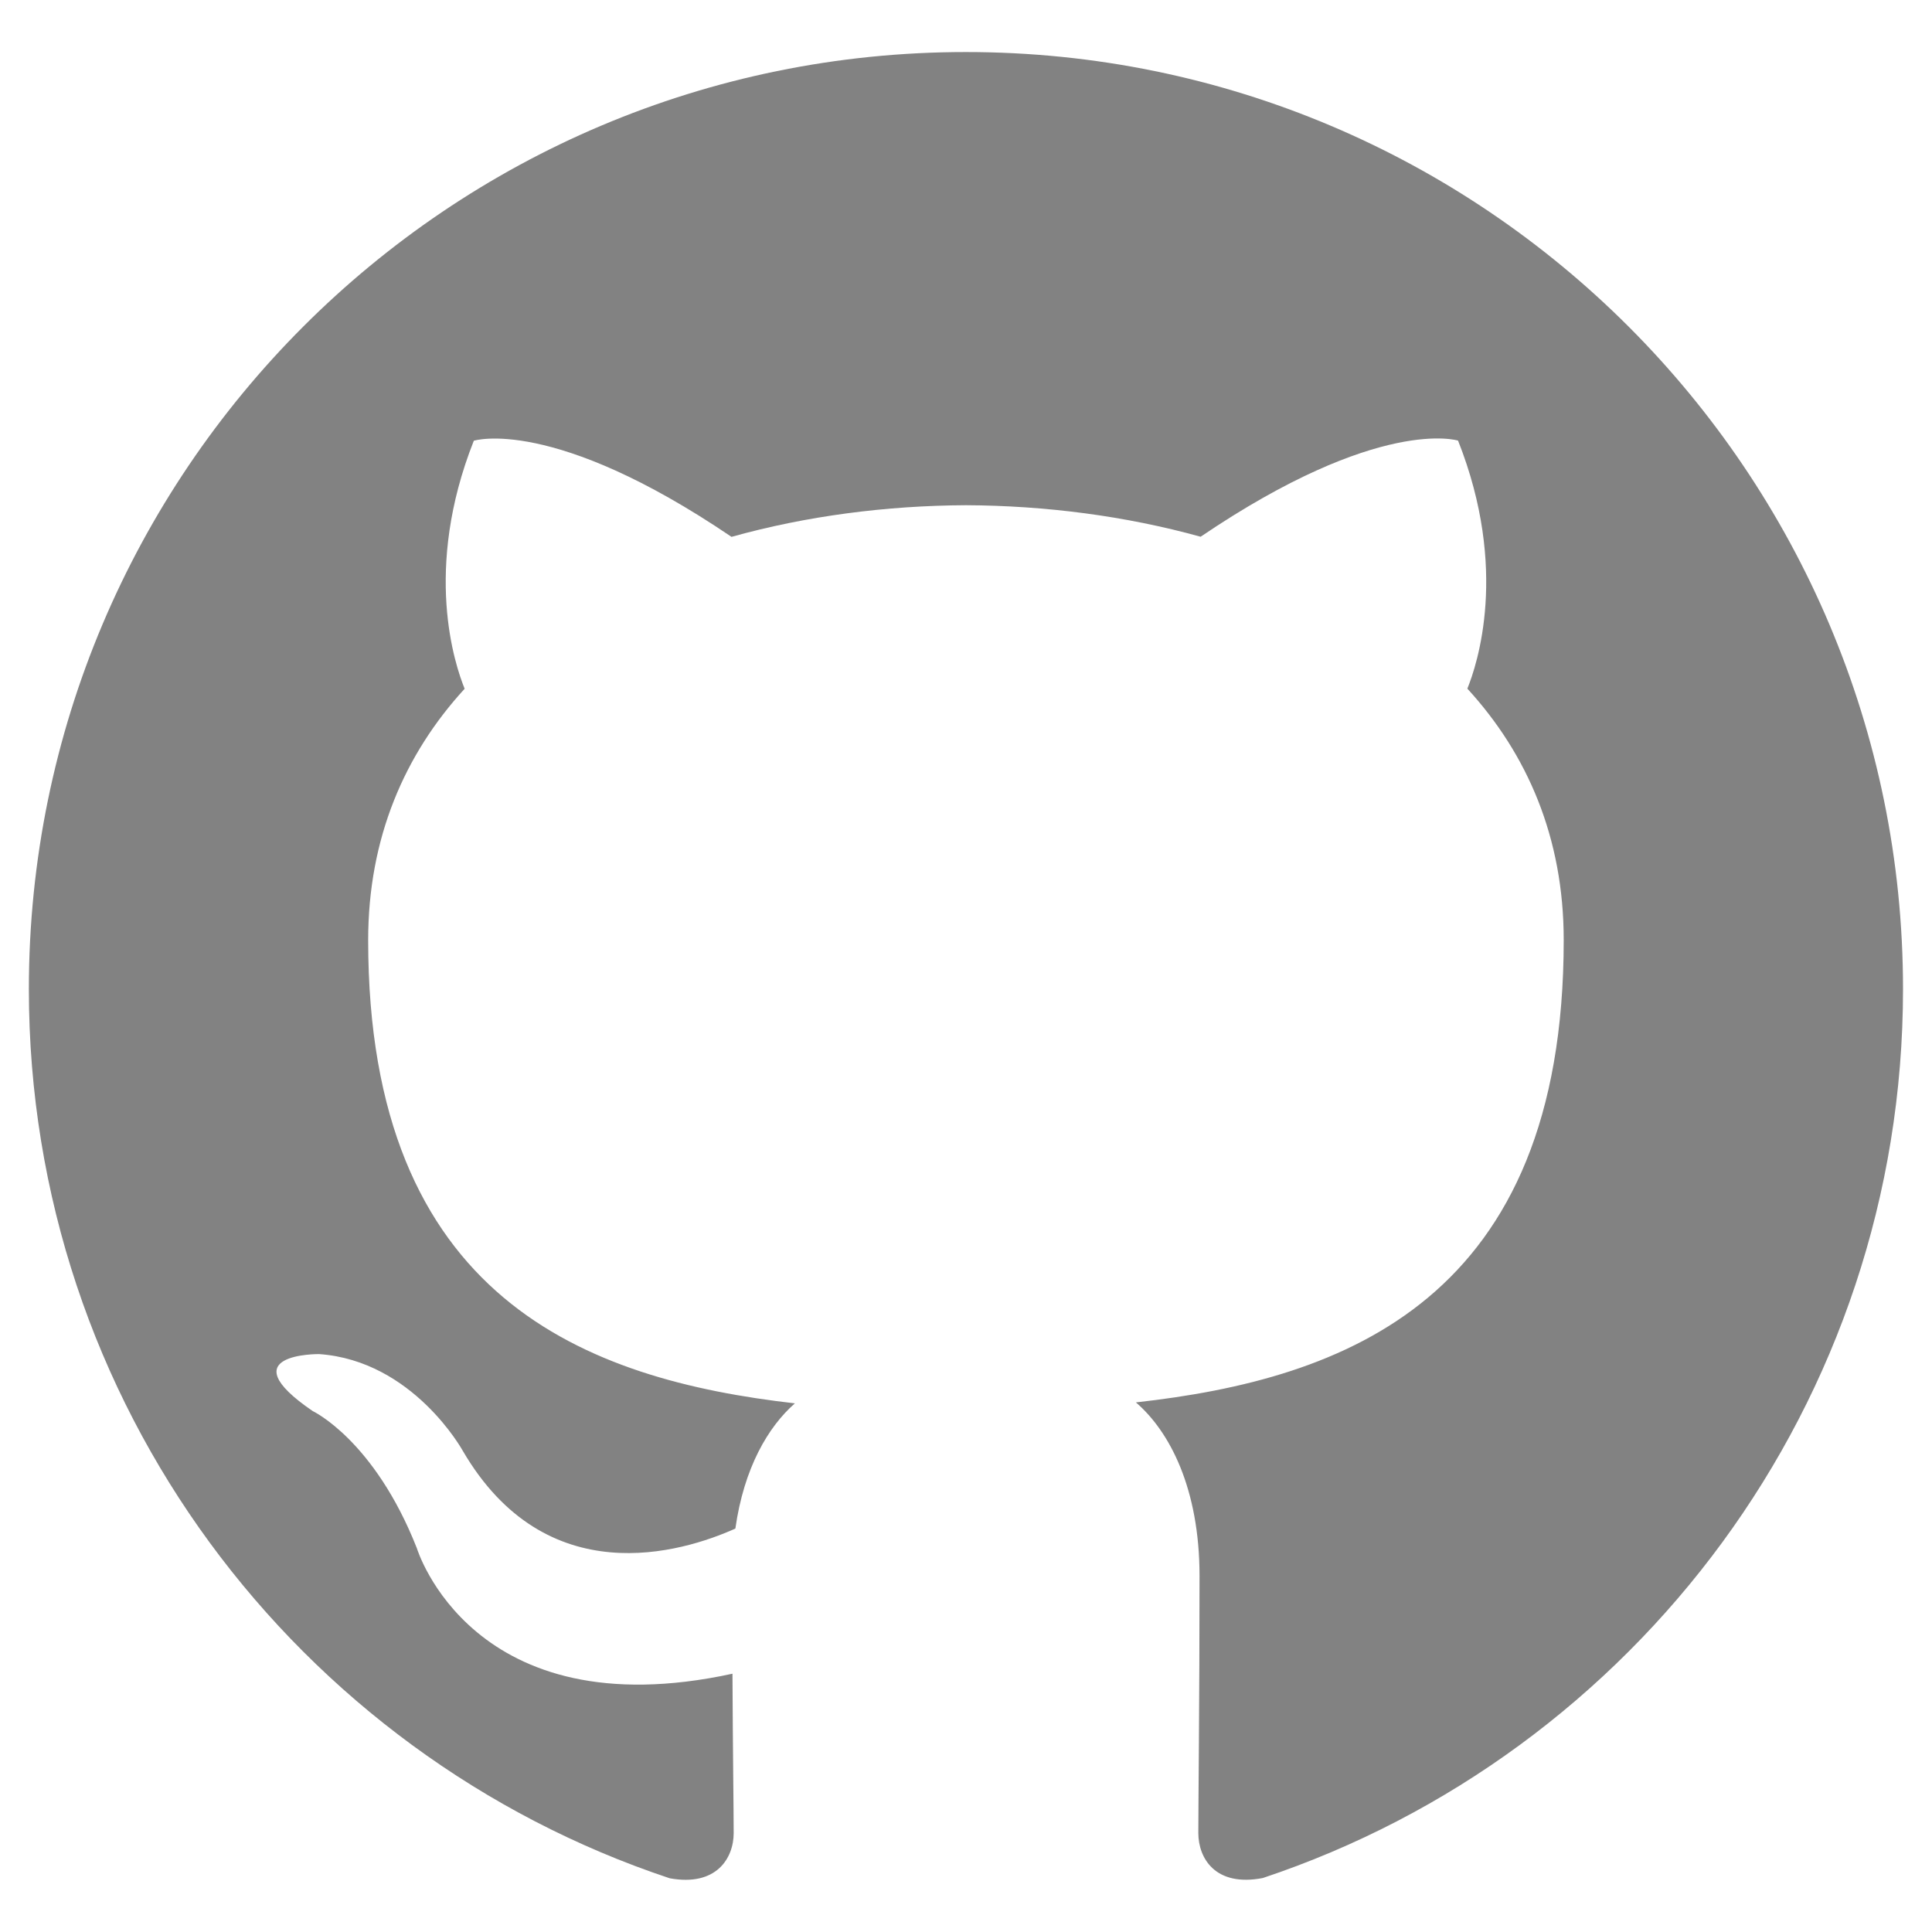
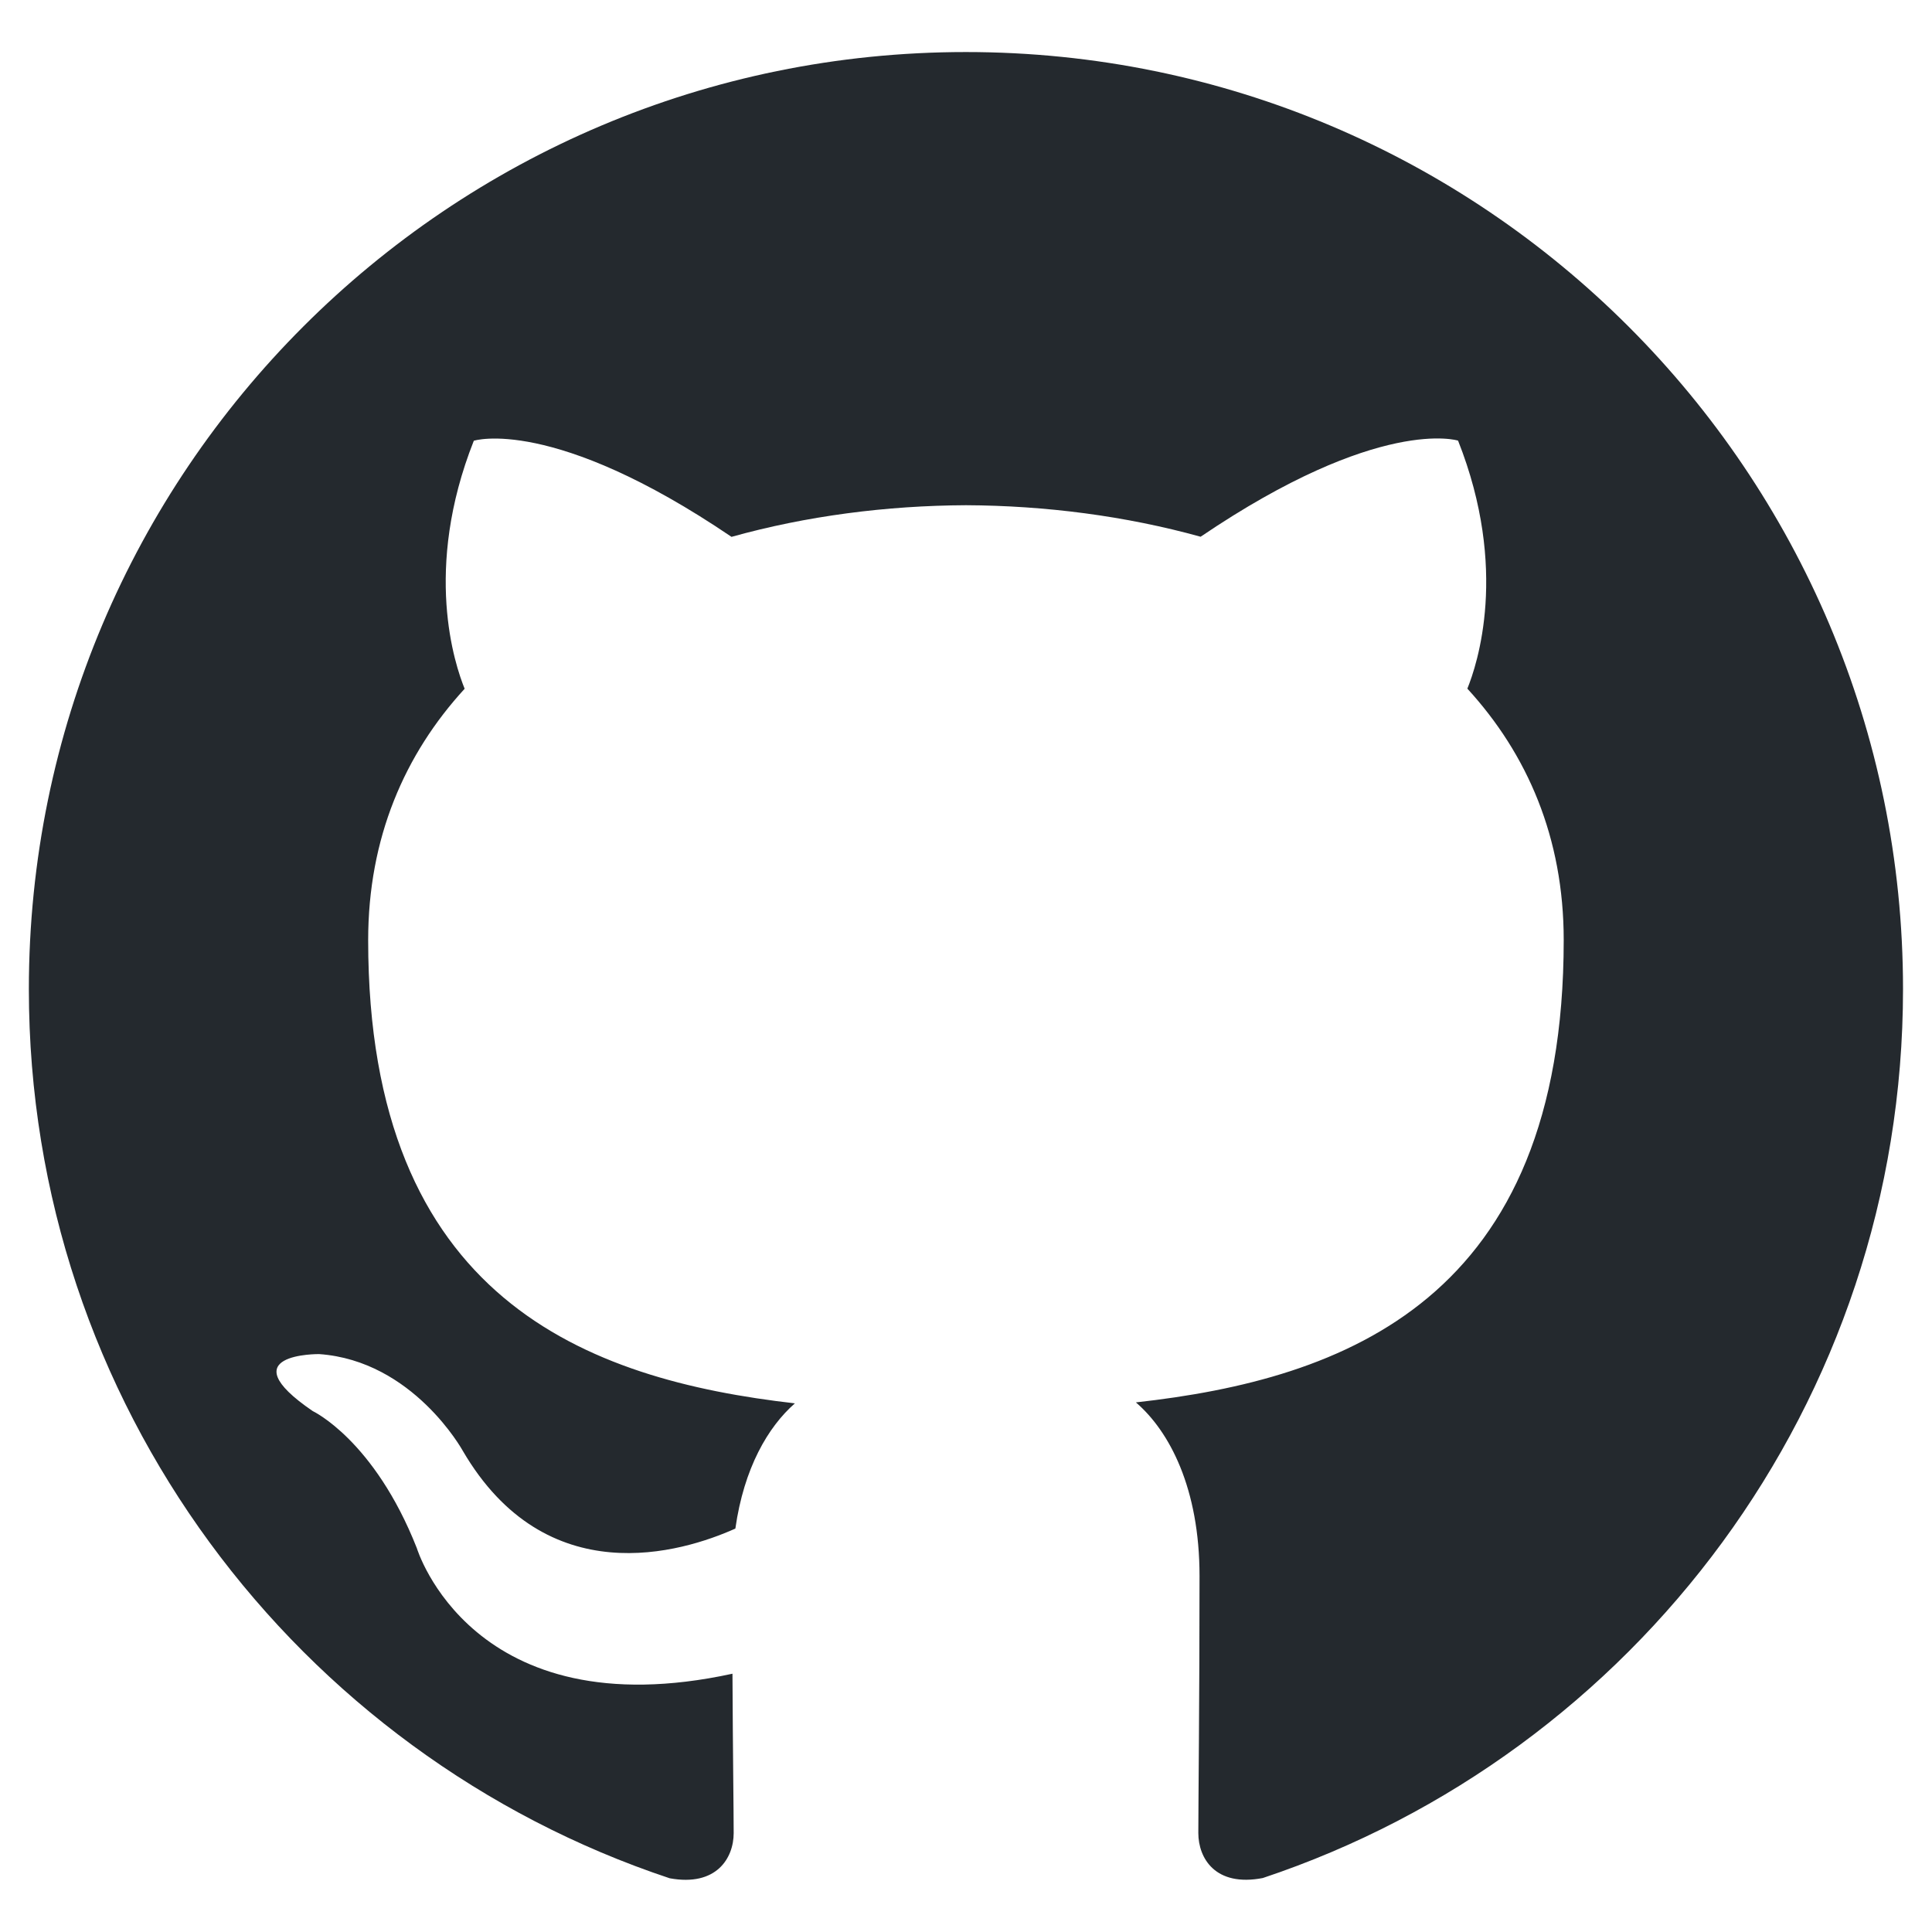
<svg viewBox="0 0 16 16">
-   <path fill="#828282" d="M7.999,0.431c-4.285,0-7.76,3.474-7.76,7.761 c0,3.428,2.223,6.337,5.307,7.363c0.388,0.071,0.53-0.168,0.53-0.374c0-0.184-0.007-0.672-0.01-1.32 c-2.159,0.469-2.614-1.04-2.614-1.04c-0.353-0.896-0.862-1.135-0.862-1.135c-0.705-0.481,0.053-0.472,0.053-0.472 c0.779,0.055,1.189,0.8,1.189,0.8c0.692,1.186,1.816,0.843,2.258,0.645c0.071-0.502,0.271-0.843,0.493-1.037 C4.86,11.425,3.049,10.76,3.049,7.786c0-0.847,0.302-1.54,0.799-2.082C3.768,5.507,3.501,4.718,3.924,3.65 c0,0,0.652-0.209,2.134,0.796C6.677,4.273,7.34,4.187,8,4.184c0.659,0.003,1.323,0.089,1.943,0.261 c1.482-1.004,2.132-0.796,2.132-0.796c0.423,1.068,0.157,1.857,0.077,2.054c0.497,0.542,0.798,1.235,0.798,2.082 c0,2.981-1.814,3.637-3.543,3.829c0.279,0.24,0.527,0.713,0.527,1.437c0,1.037-0.01,1.874-0.01,2.129 c0,0.208,0.14,0.449,0.534,0.373c3.081-1.028,5.302-3.935,5.302-7.362C15.76,3.906,12.285,0.431,7.999,0.431z" />
+   <path fill="#24292e" d="M7.999,0.431c-4.285,0-7.76,3.474-7.76,7.761 c0,3.428,2.223,6.337,5.307,7.363c0.388,0.071,0.53-0.168,0.53-0.374c0-0.184-0.007-0.672-0.01-1.32 c-2.159,0.469-2.614-1.04-2.614-1.04c-0.353-0.896-0.862-1.135-0.862-1.135c-0.705-0.481,0.053-0.472,0.053-0.472 c0.779,0.055,1.189,0.8,1.189,0.8c0.692,1.186,1.816,0.843,2.258,0.645c0.071-0.502,0.271-0.843,0.493-1.037 C4.86,11.425,3.049,10.76,3.049,7.786c0-0.847,0.302-1.54,0.799-2.082C3.768,5.507,3.501,4.718,3.924,3.65 c0,0,0.652-0.209,2.134,0.796C6.677,4.273,7.34,4.187,8,4.184c0.659,0.003,1.323,0.089,1.943,0.261 c1.482-1.004,2.132-0.796,2.132-0.796c0.423,1.068,0.157,1.857,0.077,2.054c0.497,0.542,0.798,1.235,0.798,2.082 c0,2.981-1.814,3.637-3.543,3.829c0.279,0.24,0.527,0.713,0.527,1.437c0,1.037-0.01,1.874-0.01,2.129 c0,0.208,0.14,0.449,0.534,0.373c3.081-1.028,5.302-3.935,5.302-7.362C15.76,3.906,12.285,0.431,7.999,0.431z" />
</svg>
